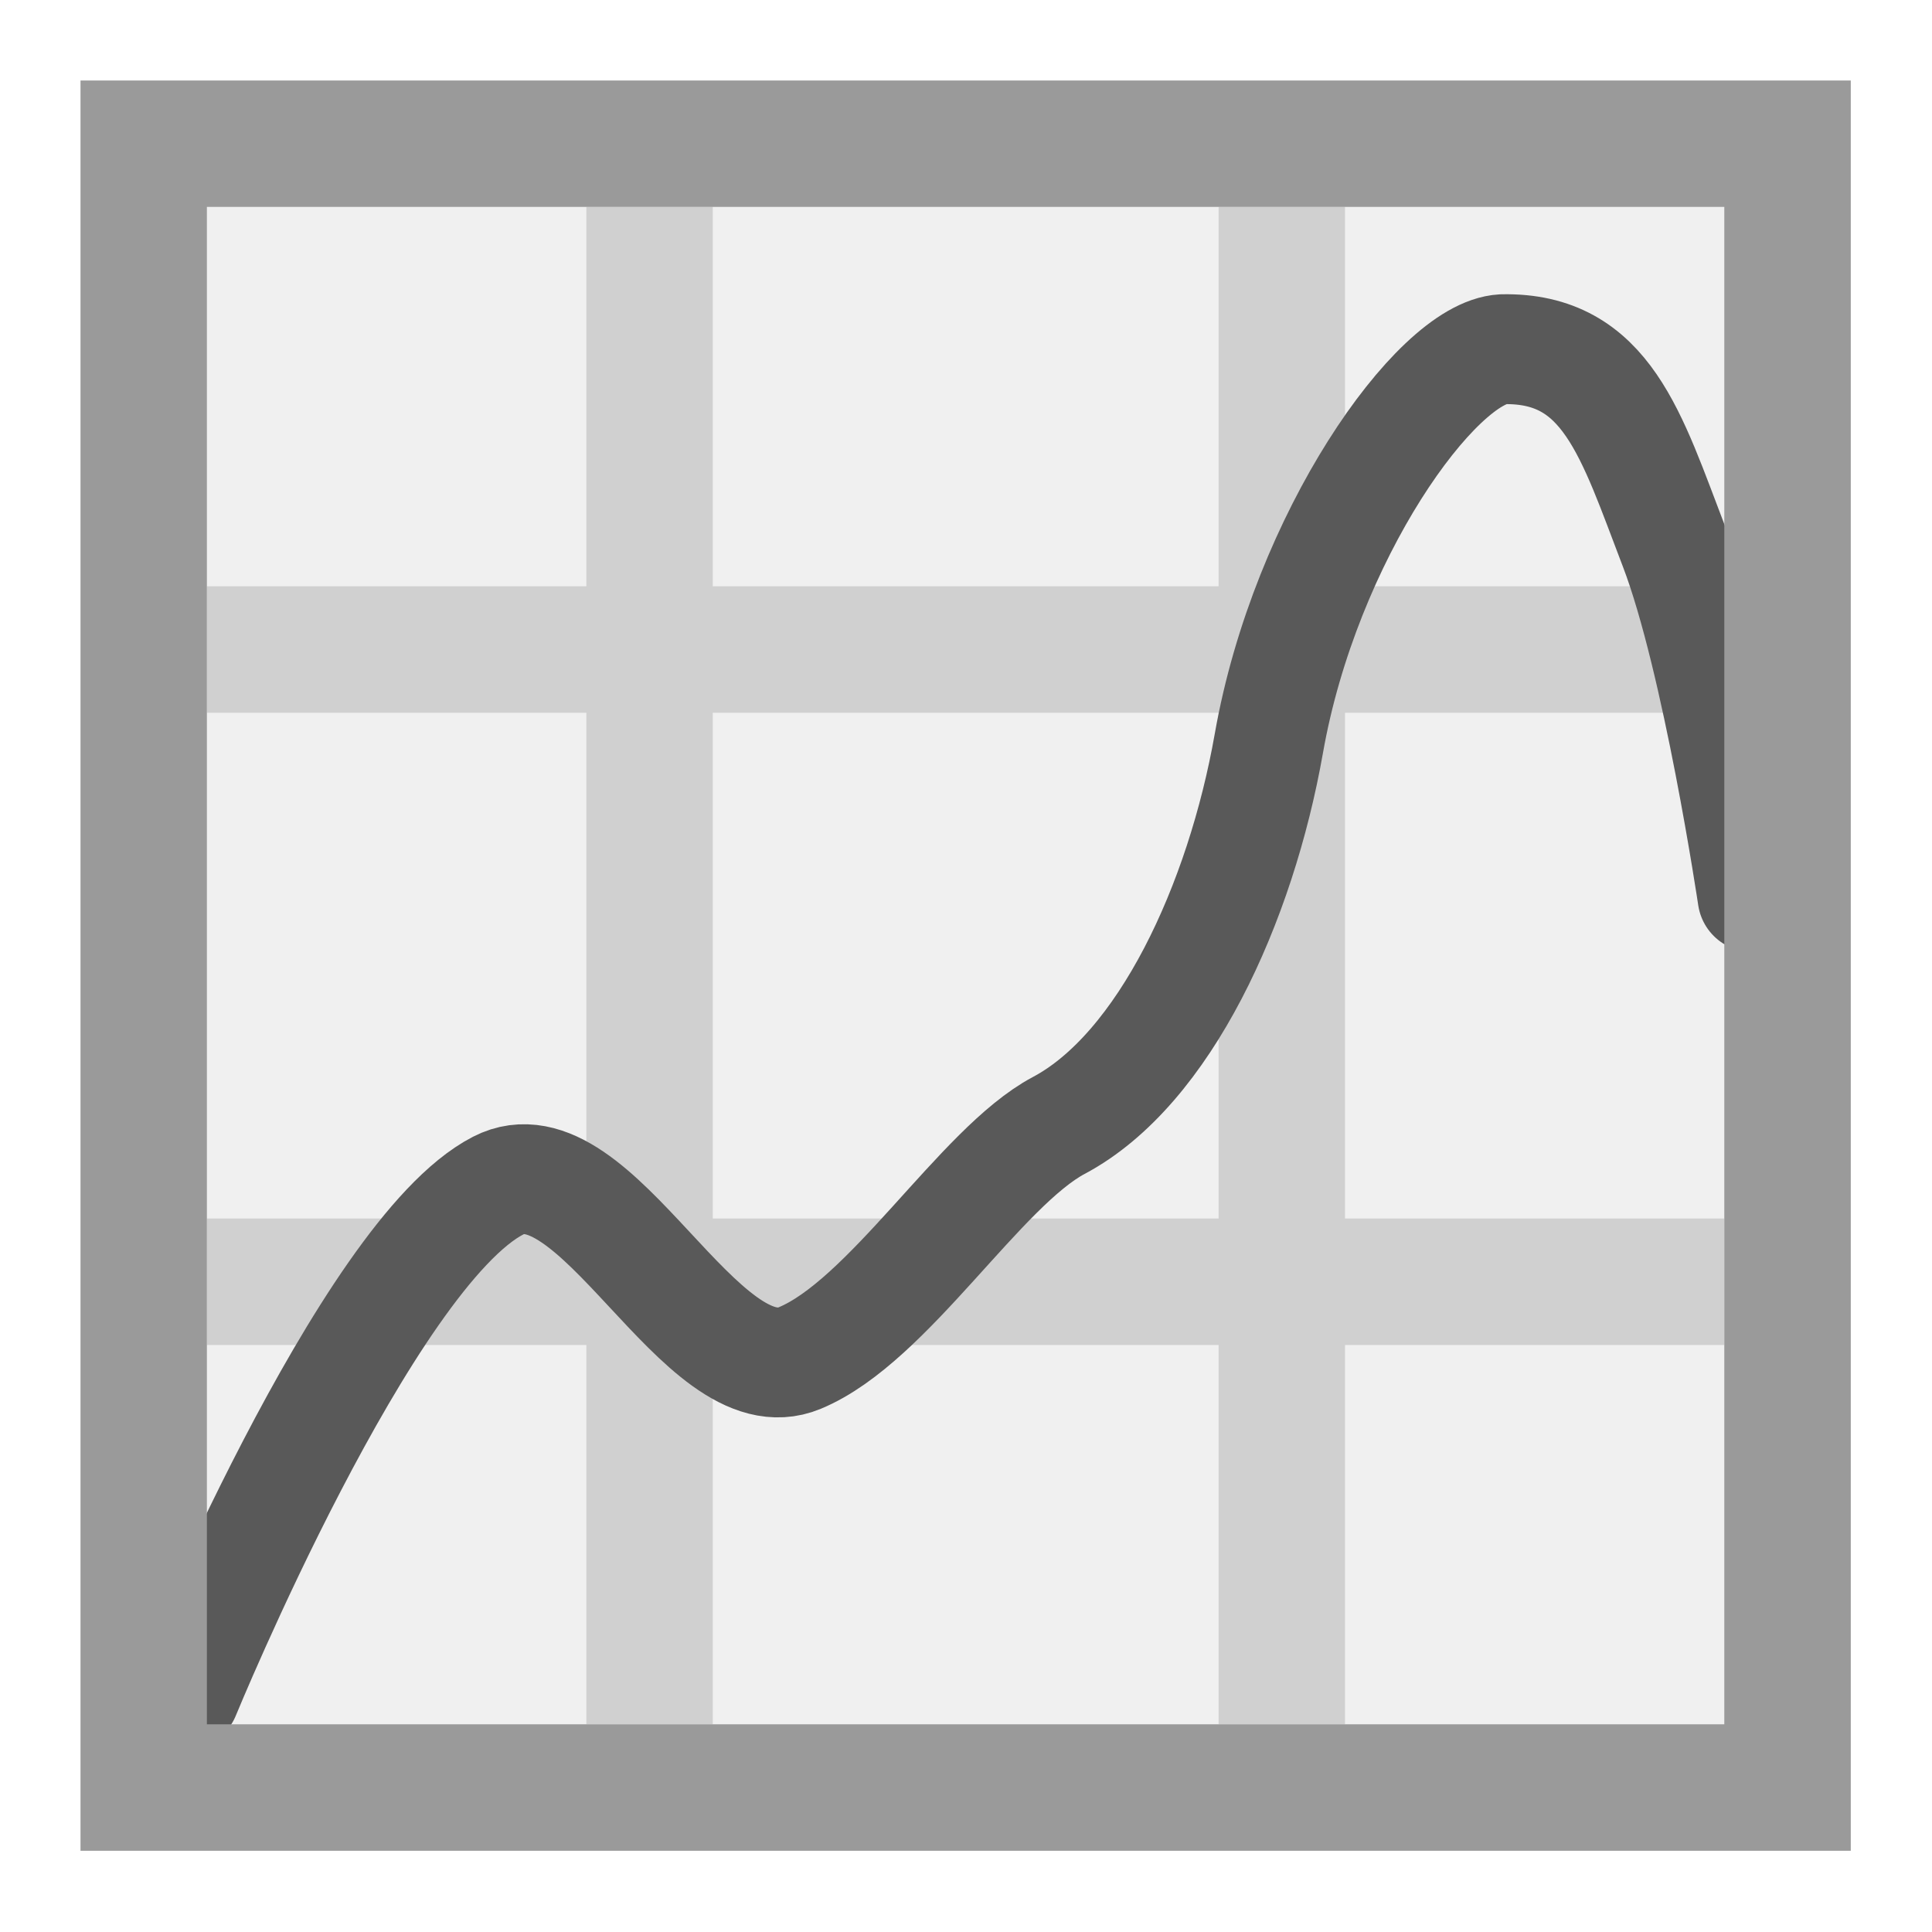
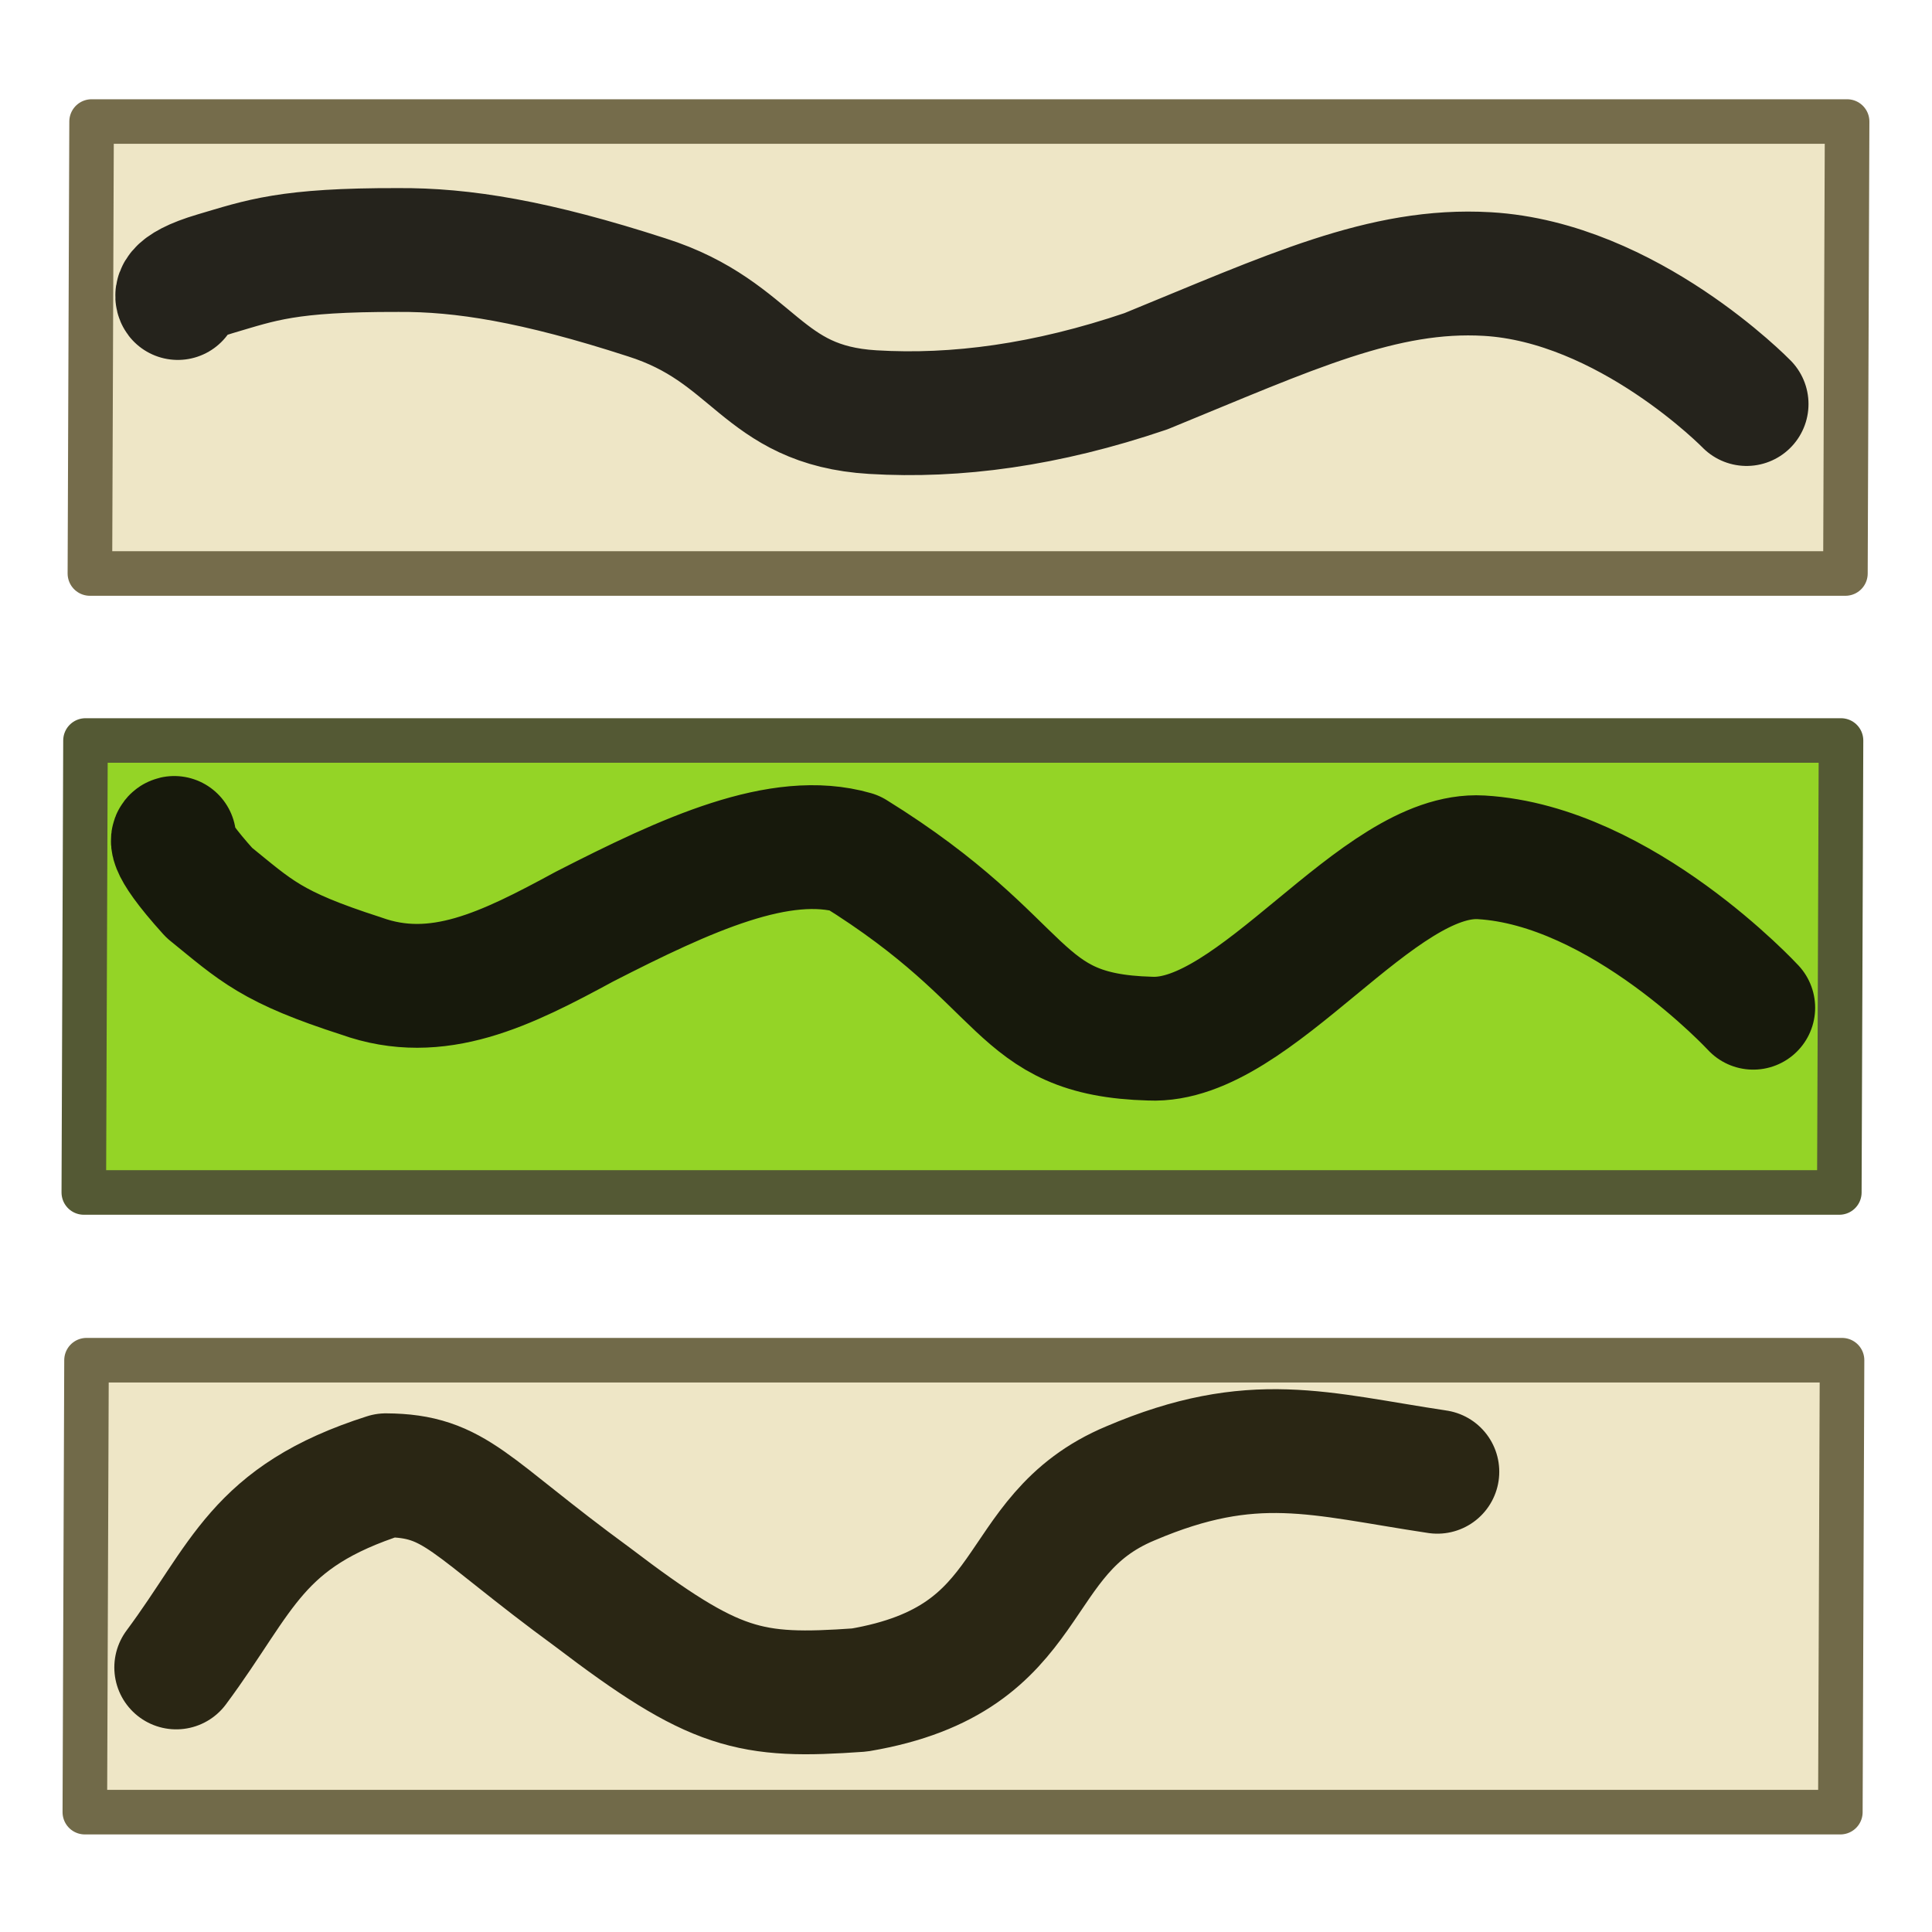
- <svg xmlns="http://www.w3.org/2000/svg" width="24" height="24" version="1.1" id="svg16">
-   <defs id="defs20" />
-   <path fill="#f0f0f0" d="M1.785 1.785h20.421v20.421H1.786Z" style="stroke:none;stroke-width:1" id="path2" />
-   <path d="M2.57 7.283h18.85v1.571H2.57Zm0 7.854h18.85v1.571H2.57Z" style="fill:#d0d0d0;fill-opacity:1;stroke-width:2;stroke-linecap:round;stroke-linejoin:round;stroke-opacity:.207" id="path4" />
-   <path d="M8.854 2.57v18.85h-1.57V2.57Zm7.854 0v18.85h-1.57V2.57Z" style="fill:#d0d0d0;fill-opacity:1;stroke-width:2;stroke-linecap:round;stroke-linejoin:round;stroke-opacity:.207" id="path6" />
-   <path d="m 2.298,21.053 c 0,0 2.248,-5.479 3.89,-6.325 1.216,-0.626 2.516,2.656 3.747,2.142 1.104,-0.457 2.242,-2.371 3.217,-2.889 1.315,-0.698 2.26,-2.76 2.61,-4.745 0.453,-2.573 2.082,-4.853 2.904,-4.898 1.293,-0.025 1.597,1.064 2.132,2.458 0.534,1.395 0.973,4.348 0.973,4.348" style="fill:none;fill-opacity:1;stroke:#595959;stroke-width:1.365;stroke-linecap:round;stroke-linejoin:round;stroke-dasharray:none;stroke-opacity:1" id="path8" />
-   <path d="M1 1v21.991h21.991V1Zm1.57 1.57h18.85v18.85H2.57Z" style="color:#000;fill:#9a9a9a;stroke-width:1;-inkscape-stroke:none" id="path10" />
+ <svg xmlns="http://www.w3.org/2000/svg" height="32" width="32" version="1.1" id="svg8">
+   <defs id="defs12" />
+   <g id="g3161">
+     <path d="m 1.388,19.751 0.028,-7.486 H 30.493 l -0.028,7.486 z" stroke-linecap="round" id="path4" style="fill:#94d426;fill-opacity:1;stroke:#545934;stroke-width:0.738;stroke-linejoin:round;stroke-opacity:1" />
+     <path d="m 29.039,16.691 c 0,0 -2.177,-2.355 -4.506,-2.491 -1.725,-0.1 -3.739,3.085 -5.485,3.003 -2.276,-0.063 -1.923,-1.233 -4.903,-3.08 -1.22,-0.351 -2.761,0.353 -4.463,1.224 C 8.381,16.053 7.244,16.62 5.983,16.166 4.488,15.685 4.245,15.418 3.465,14.786 2.685,13.923 2.886,13.879 2.886,13.879" style="fill:none;fill-opacity:1;stroke:#17190c;stroke-width:2.051;stroke-linecap:round;stroke-linejoin:round;stroke-dasharray:none;stroke-opacity:1" id="path455" />
+   </g>
+   <g id="g3157">
+     <path d="M 1.489,9.499 1.517,2.013 H 30.594 l -0.028,7.486 z" stroke-linecap="round" id="path1844" style="fill:#eee6c6;fill-opacity:1;stroke:#756c4b;stroke-width:0.738;stroke-linejoin:round;stroke-opacity:1" />
+     <path d="m 28.929,6.692 c 0,0 -1.966,-2.018 -4.295,-2.153 C 22.909,4.439 21.359,5.176 18.98,6.149 17.329,6.709 15.841,6.909 14.457,6.826 12.591,6.714 12.517,5.497 10.711,4.925 8.869,4.328 7.66,4.133 6.591,4.141 4.757,4.137 4.325,4.311 3.566,4.534 2.808,4.758 2.945,4.936 2.945,4.936" style="fill:none;fill-opacity:1;stroke:#25231c;stroke-width:2.051;stroke-linecap:round;stroke-linejoin:round;stroke-dasharray:none;stroke-opacity:1" id="path1846" />
+   </g>
+   <g id="g3165">
+     <path d="m 1.405,30.015 0.028,-7.486 H 30.51 l -0.028,7.486 z" stroke-linecap="round" id="path1858" style="fill:#eee6c6;fill-opacity:1;stroke:#716a49;stroke-width:0.738;stroke-linejoin:round;stroke-opacity:1" />
+     <path d="m 23.807,24.377 c -1.962,-0.294 -3.05,-0.675 -5.081,0.191 -2.068,0.861 -1.452,2.91 -4.491,3.424 -1.823,0.129 -2.386,0.01 -4.415,-1.534 -2.075,-1.517 -2.262,-2.016 -3.429,-2.023 -2.154,0.687 -2.359,1.686 -3.472,3.183" style="fill:none;fill-opacity:1;stroke:#2a2614;stroke-width:2.051;stroke-linecap:round;stroke-linejoin:round;stroke-dasharray:none;stroke-opacity:1" id="path1860" />
+   </g>
</svg>
